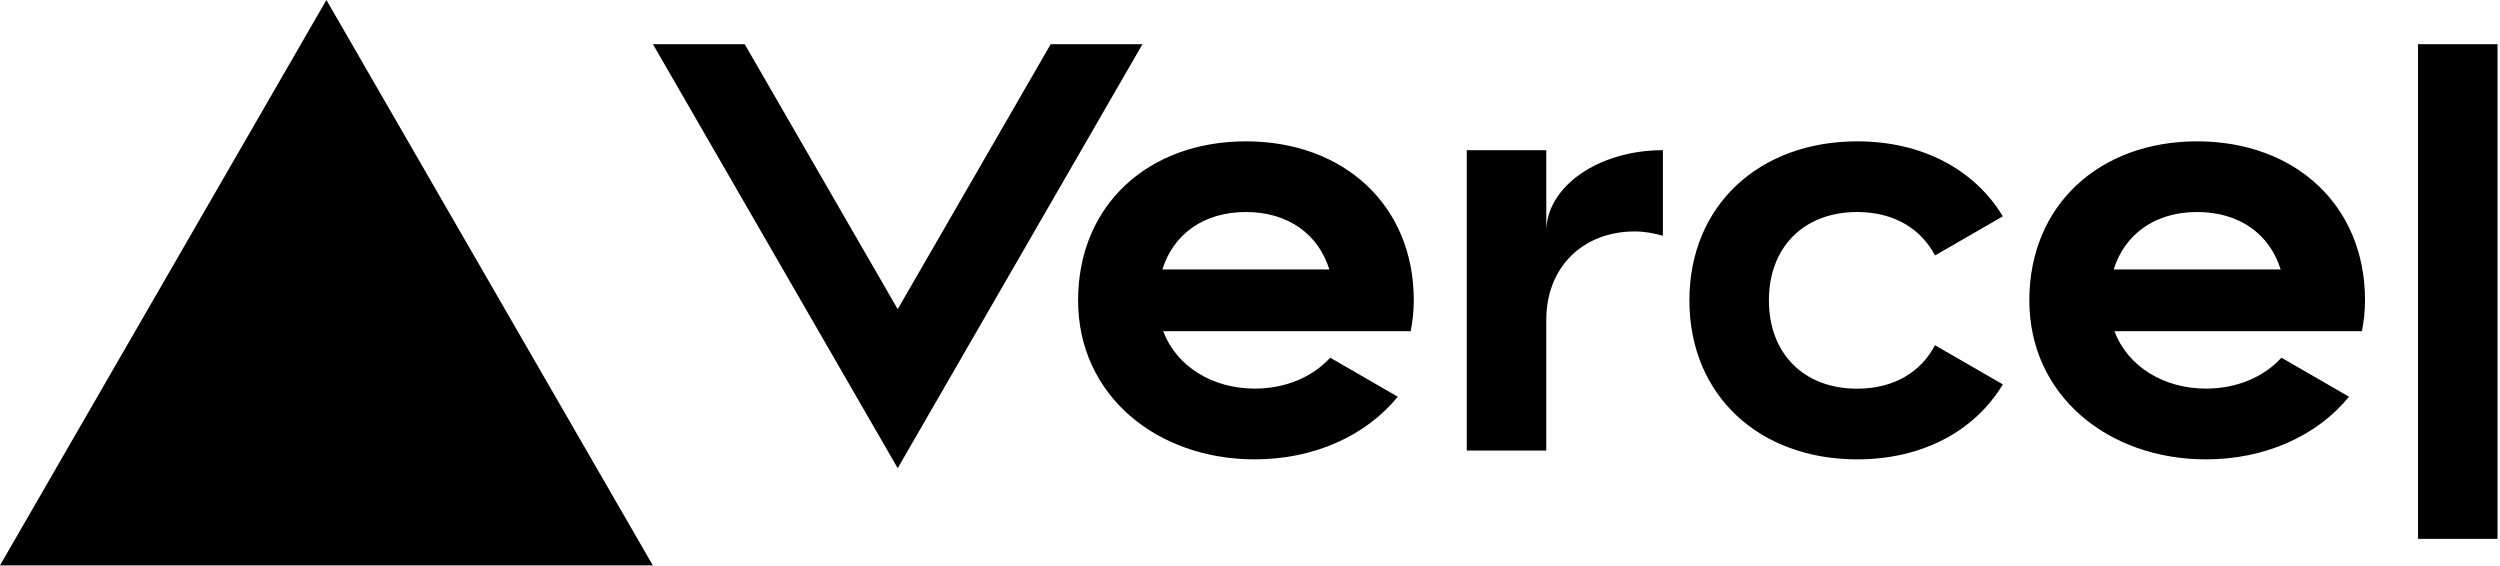
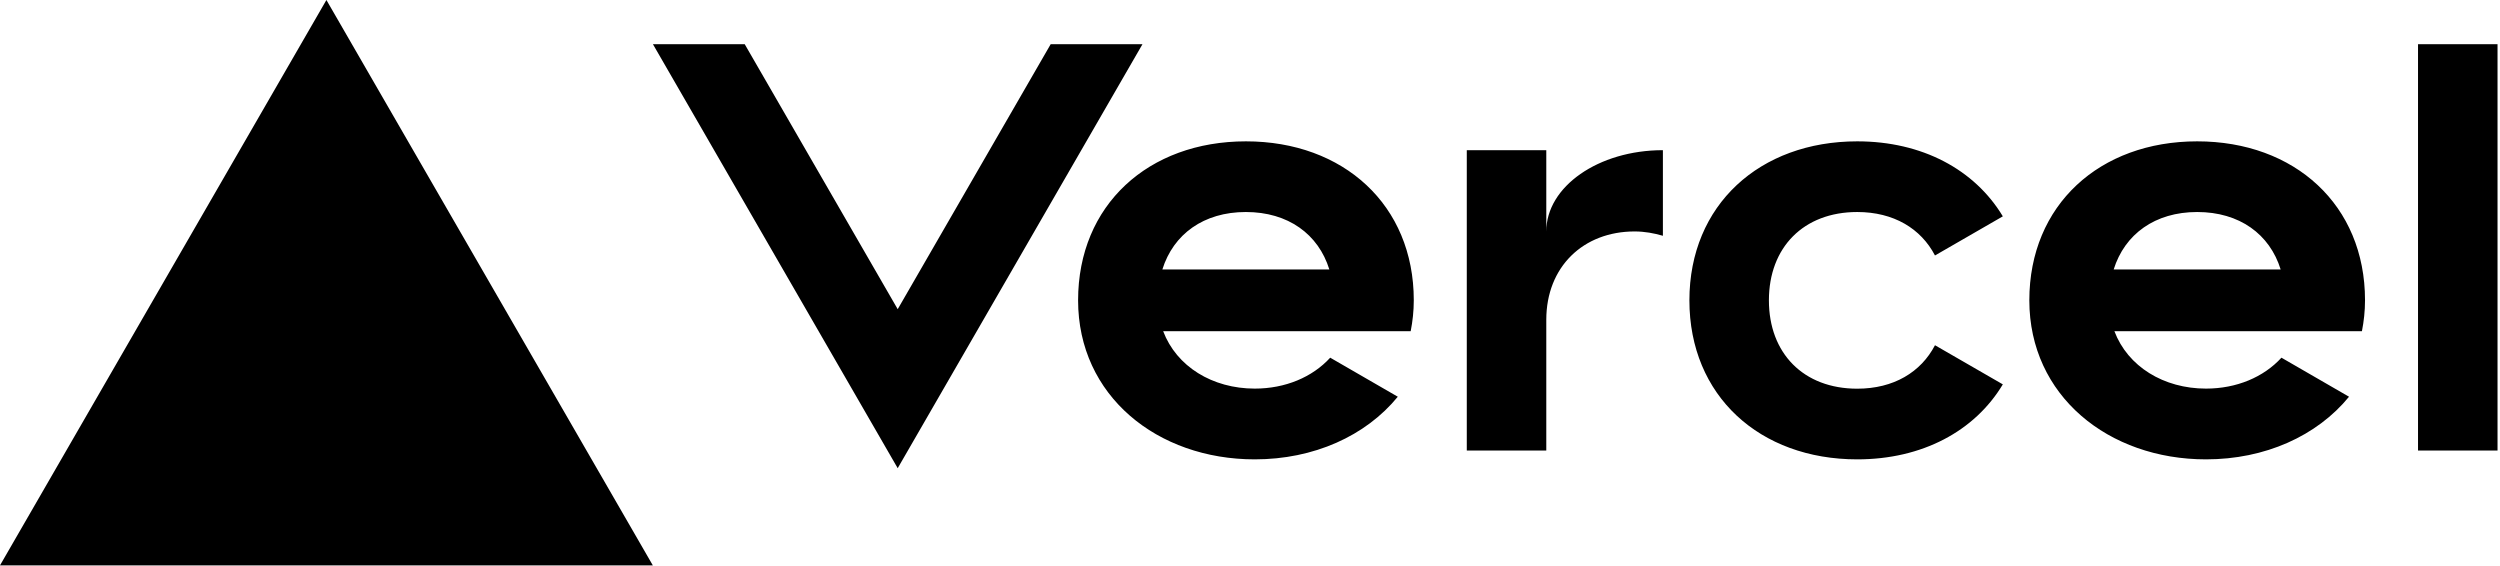
<svg xmlns="http://www.w3.org/2000/svg" width="283" height="64" viewBox="0 0 283 64" fill="none">
-   <path d="M141.04 16c-11.04 0-19 7.2-19 18s8.96 18 20 18c6.67 0 12.55-2.64 16.19-7.09l-7.65-4.42c-2.02 2.21-5.09 3.5-8.54 3.5-4.79 0-8.86-2.5-10.37-6.5h28.02c.22-1.12.35-2.28.35-3.5 0-10.79-7.96-17.99-19-17.99zm-9.46 14.5c1.25-3.99 4.67-6.5 9.45-6.5 4.79 0 8.21 2.51 9.45 6.5h-18.9zM248.72 16c-11.04 0-19 7.2-19 18s8.96 18 20 18c6.67 0 12.55-2.64 16.19-7.09l-7.65-4.42c-2.02 2.21-5.09 3.5-8.54 3.5-4.79 0-8.86-2.5-10.37-6.5h28.02c.22-1.12.35-2.28.35-3.5 0-10.79-7.96-17.99-19-17.99zm-9.45 14.5c1.25-3.99 4.67-6.5 9.45-6.5 4.79 0 8.21 2.51 9.45 6.5h-18.9zM200.24 34c0 6 3.92 10 10 10 4.12 0 7.21-1.87 8.8-4.92l7.68 4.43c-3.18 5.3-9.14 8.49-16.48 8.49-11.05 0-19-7.2-19-18s7.96-18 19-18c7.34 0 13.29 3.19 16.48 8.49l-7.68 4.43c-1.59-3.05-4.68-4.92-8.8-4.92-6.07 0-10 4-10 10zm82.48-29v56h-9V5h9zM36.95 0L73.9 64H0L36.95 0zm92.38 5l-27.71 48L73.91 5H84.3l17.32 30 17.32-30h10.39zm58.91 12v9.69c-1-.29-2.06-.49-3.2-.49-5.81 0-10 4-10 10V51h-9V17h9v9.2c0-5.08 5.91-9.2 13.2-9.2z" fill="#000" />
+   <path d="M141.04 16c-11.04 0-19 7.2-19 18s8.96 18 20 18c6.67 0 12.55-2.64 16.19-7.09l-7.65-4.42c-2.02 2.21-5.09 3.5-8.54 3.5-4.79 0-8.86-2.5-10.37-6.5h28.02c.22-1.12.35-2.28.35-3.5 0-10.79-7.96-17.99-19-17.99zm-9.46 14.5c1.25-3.99 4.67-6.5 9.45-6.5 4.79 0 8.21 2.51 9.45 6.5h-18.9zM248.72 16c-11.04 0-19 7.2-19 18s8.96 18 20 18c6.67 0 12.55-2.64 16.19-7.09l-7.65-4.42c-2.02 2.21-5.09 3.5-8.54 3.5-4.79 0-8.86-2.5-10.37-6.5h28.02c.22-1.12.35-2.28.35-3.5 0-10.79-7.96-17.99-19-17.99zm-9.45 14.5c1.25-3.99 4.67-6.5 9.45-6.5 4.79 0 8.21 2.51 9.45 6.5h-18.9zM200.24 34c0 6 3.92 10 10 10 4.12 0 7.21-1.87 8.8-4.92l7.68 4.43c-3.18 5.3-9.14 8.49-16.48 8.49-11.05 0-19-7.2-19-18s7.96-18 19-18c7.34 0 13.29 3.19 16.48 8.49l-7.68 4.43c-1.59-3.05-4.68-4.92-8.8-4.92-6.07 0-10 4-10 10zm82.48-29v46h-9V5h9zM36.95 0L73.9 64H0L36.95 0zm92.38 5l-27.71 48L73.91 5H84.3l17.32 30 17.32-30h10.39zm58.91 12v9.69c-1-.29-2.06-.49-3.2-.49-5.81 0-10 4-10 10V51h-9V17h9v9.2c0-5.08 5.91-9.2 13.2-9.2z" fill="#000" />
</svg>
